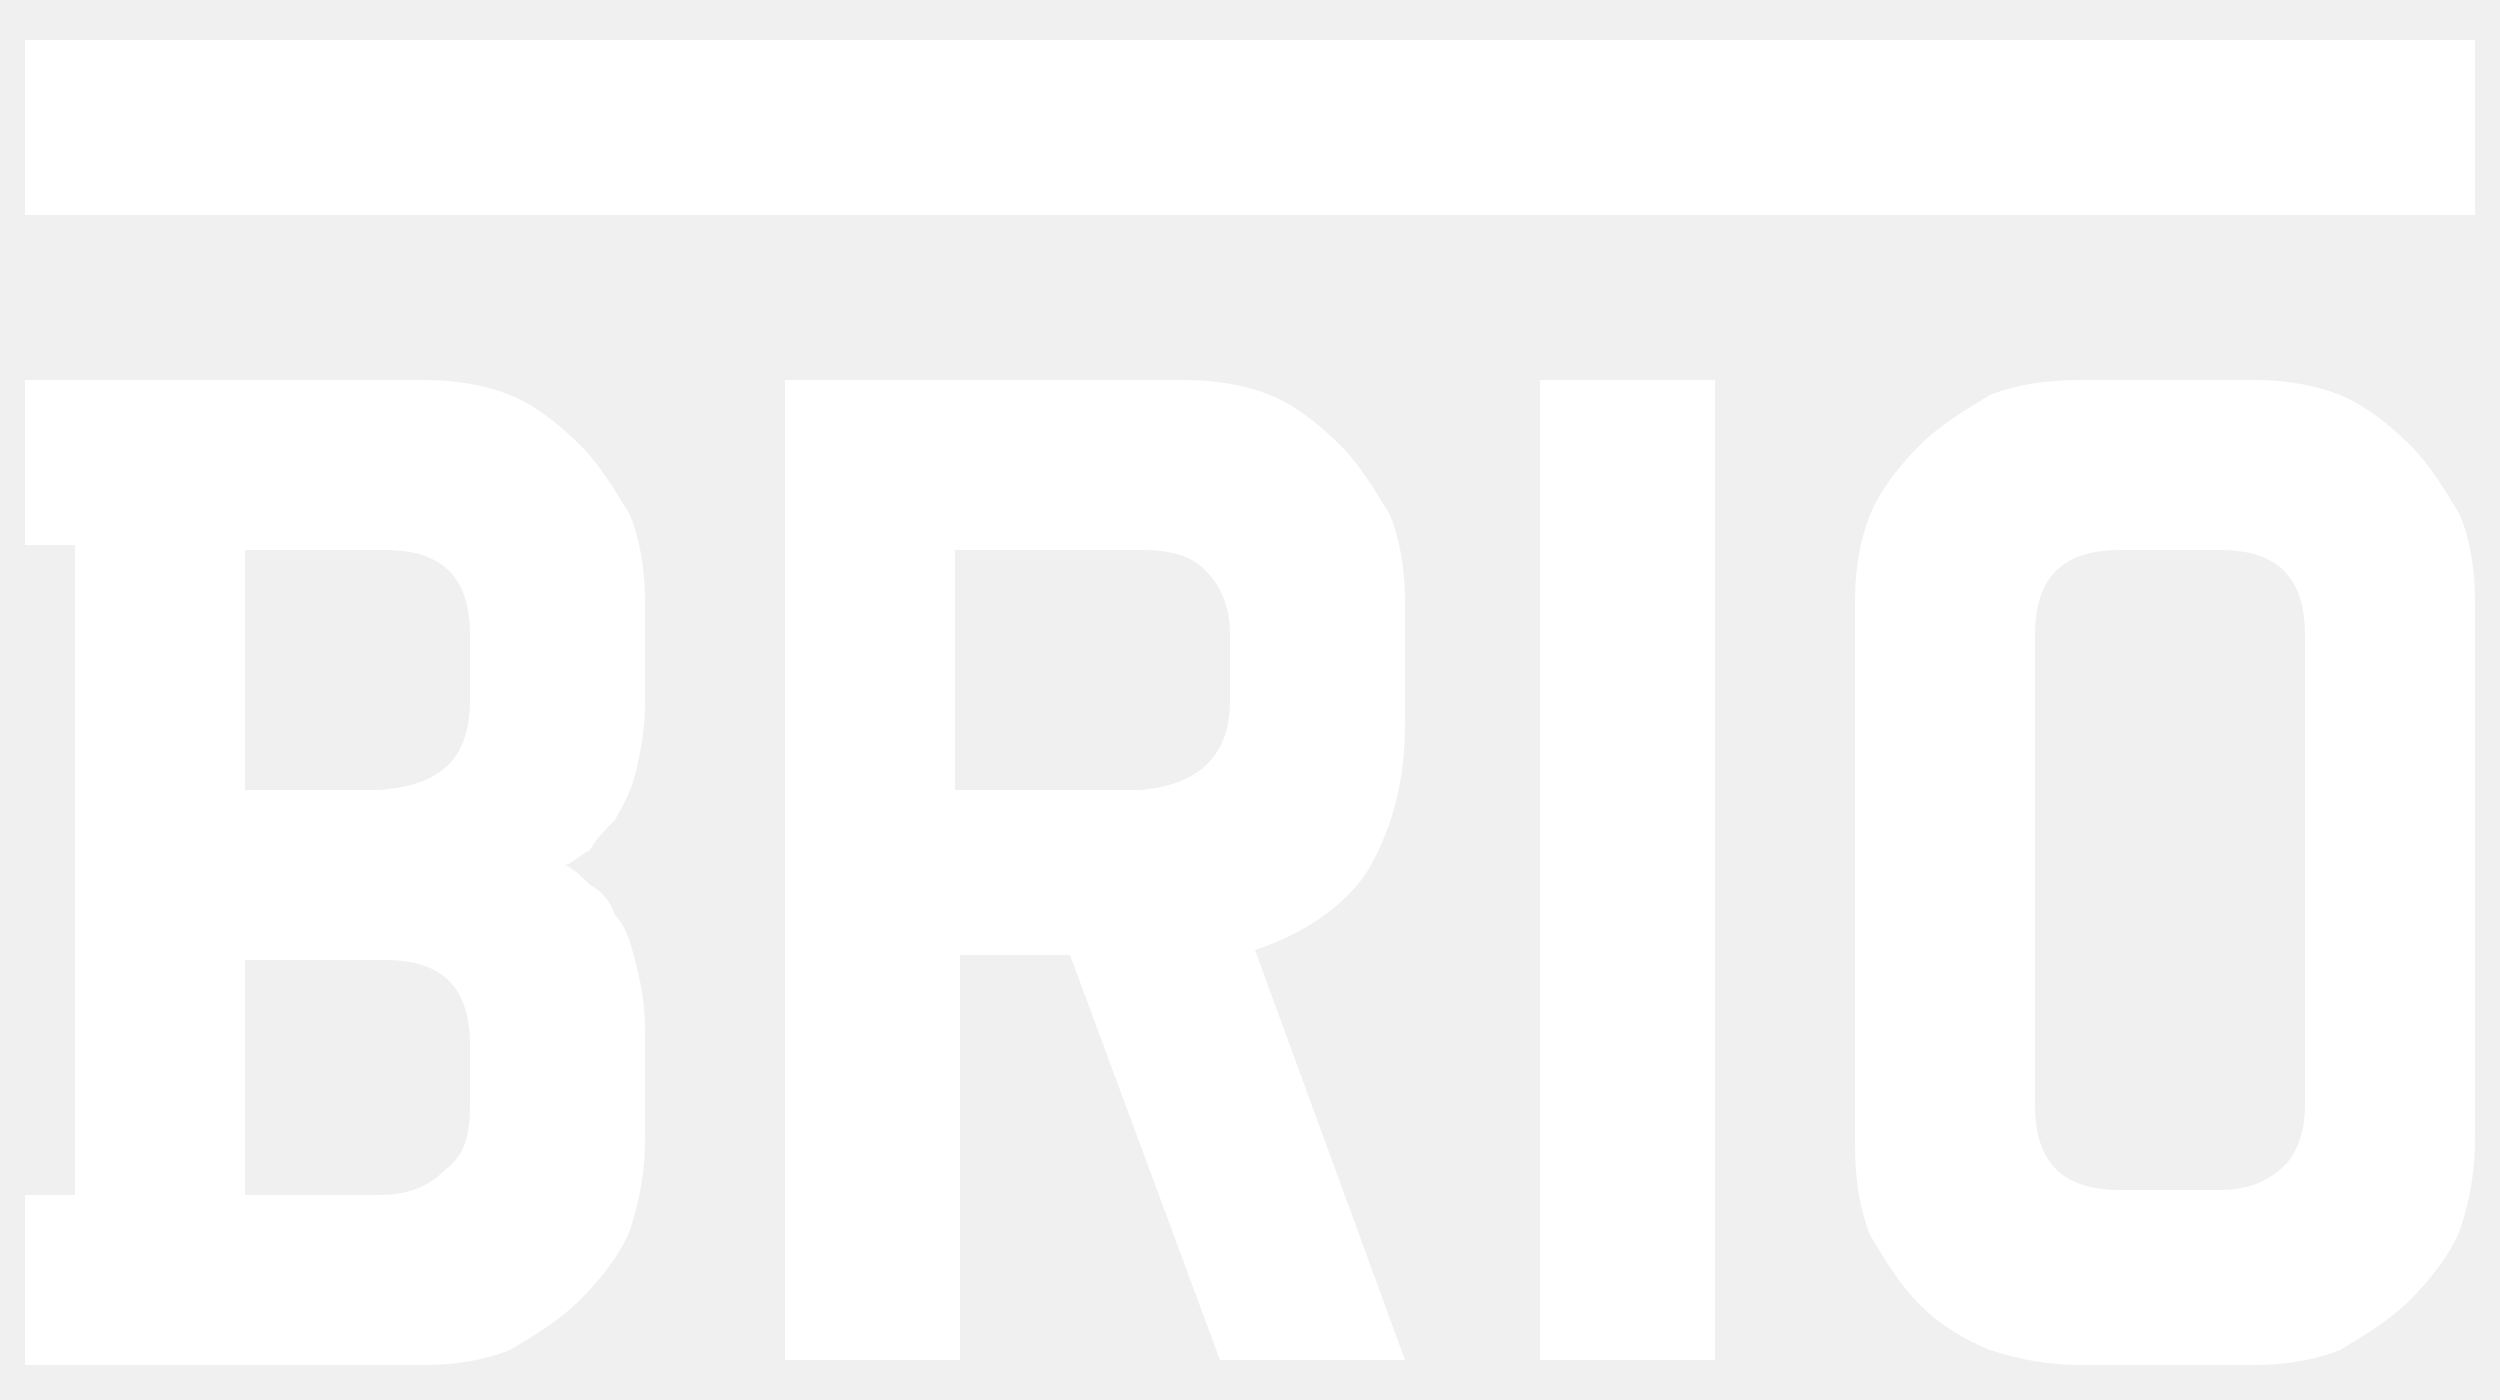
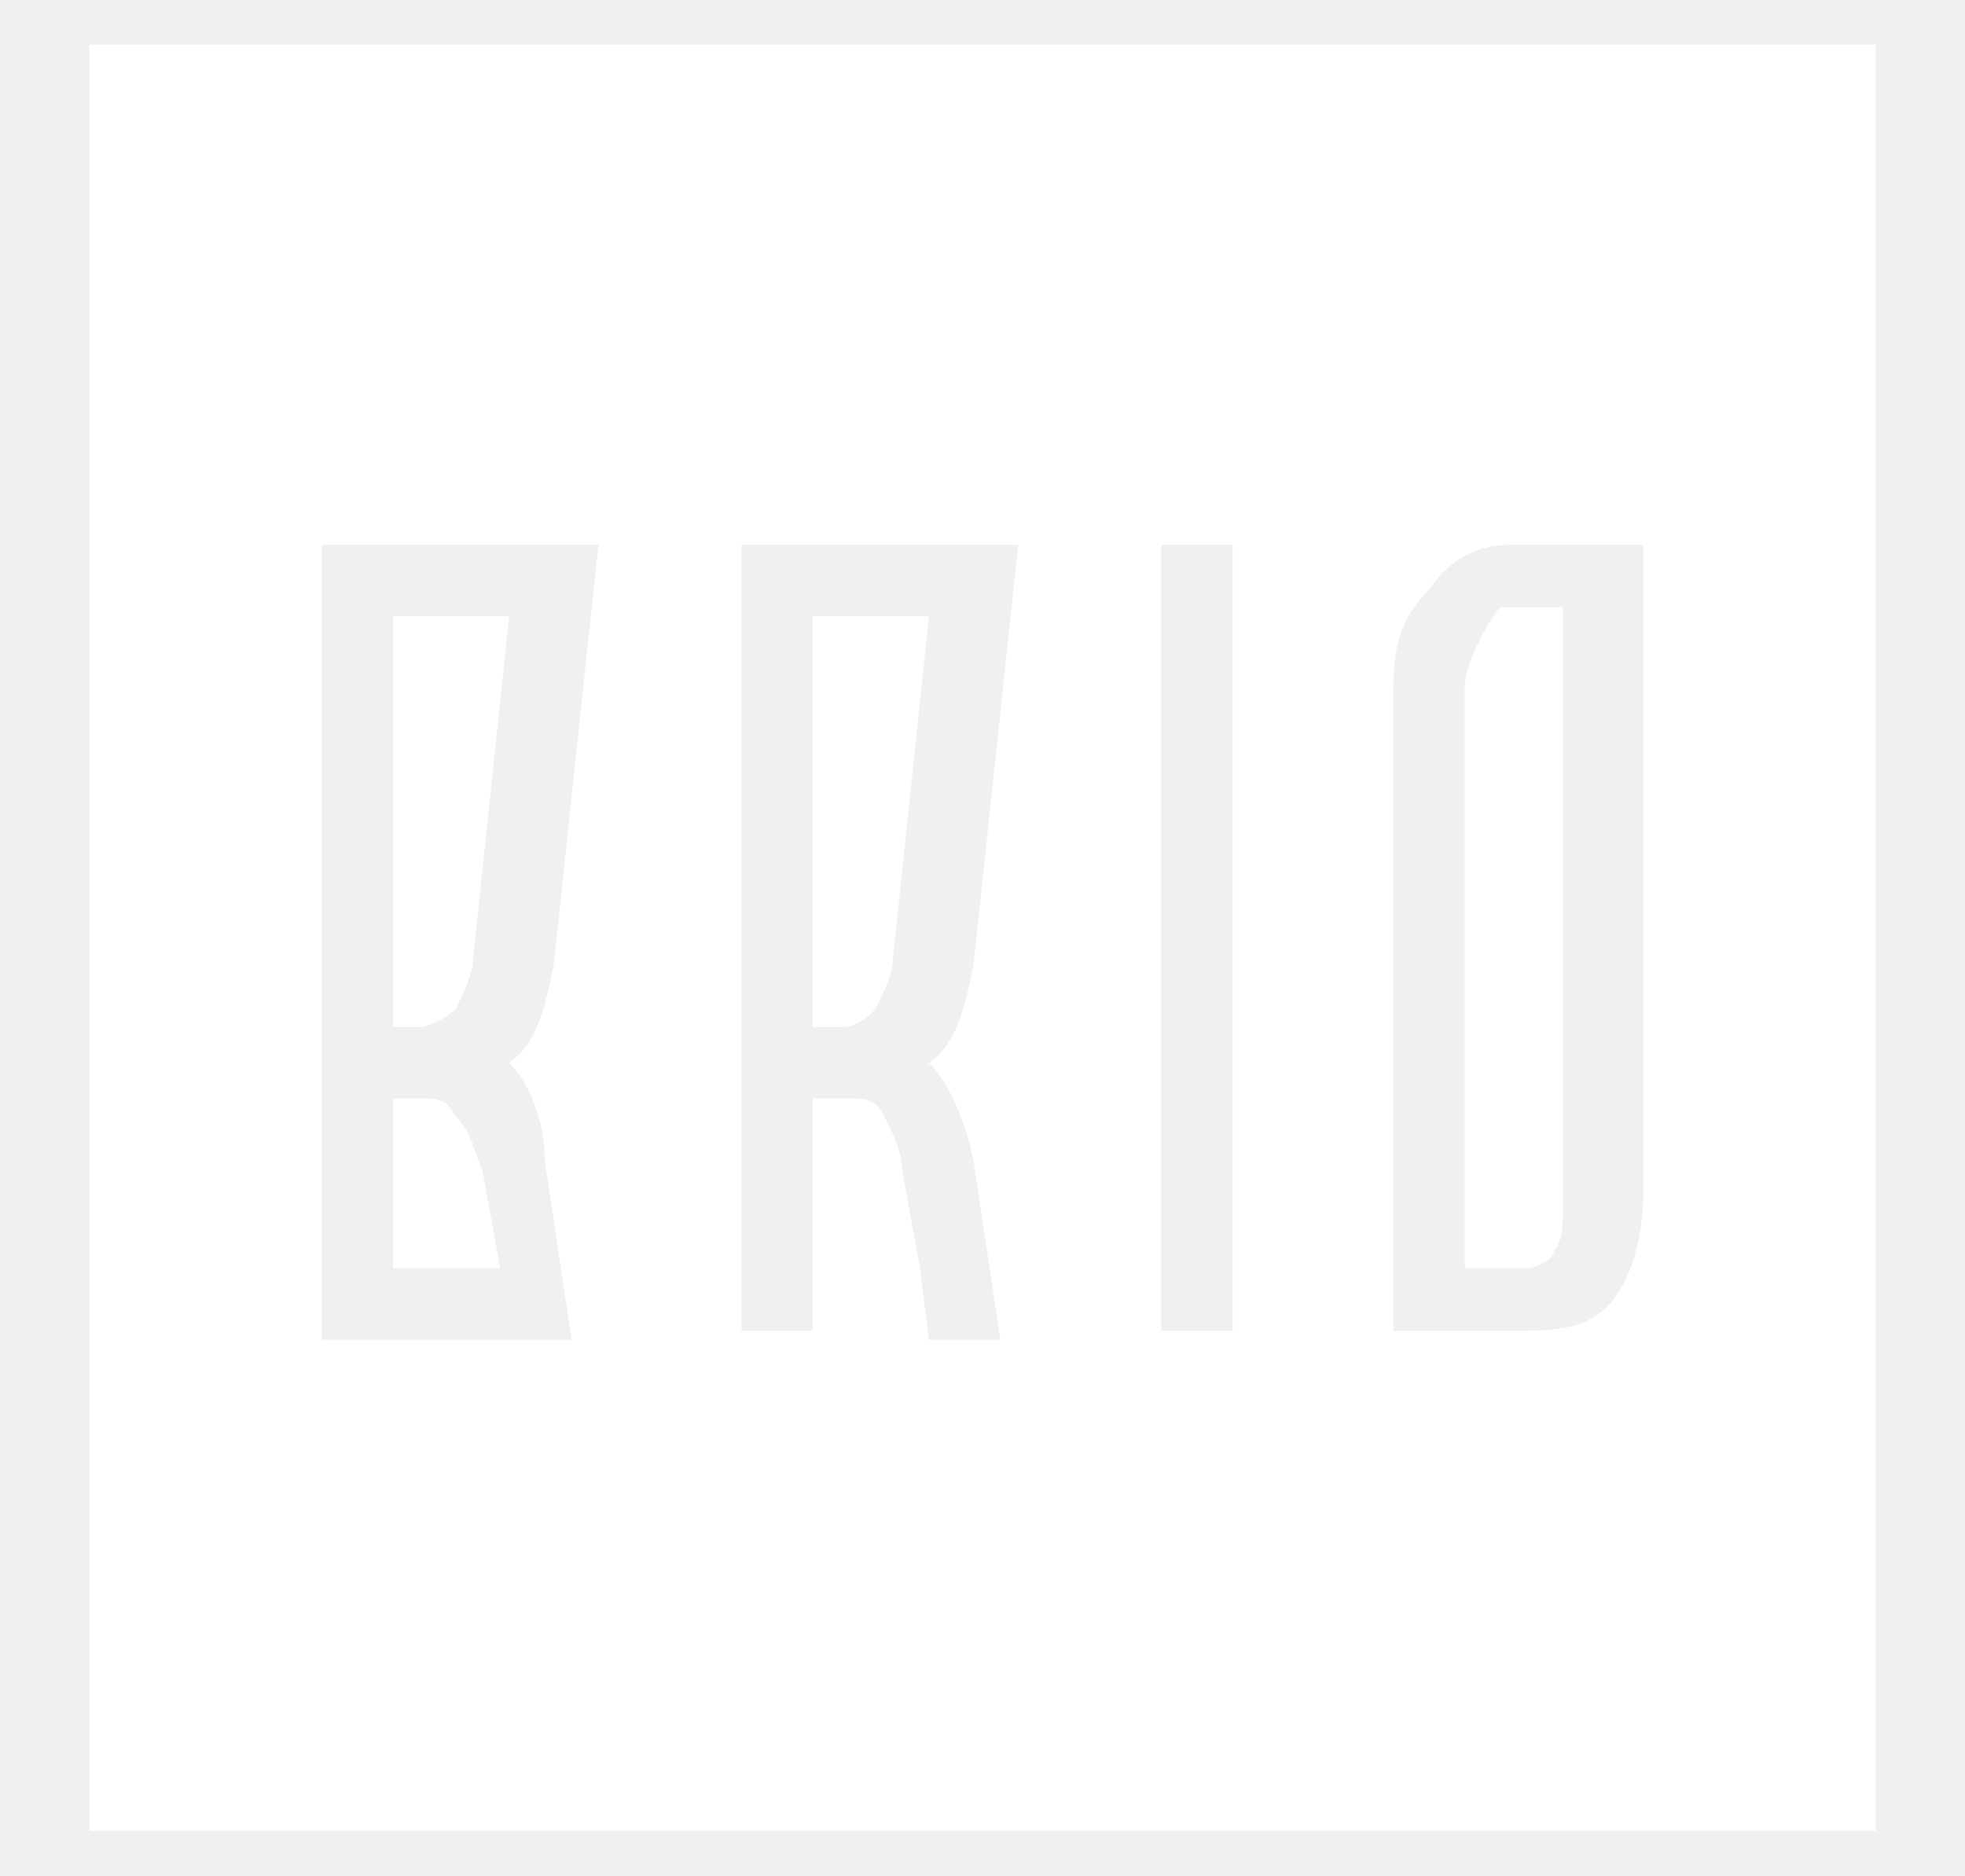
- <svg xmlns="http://www.w3.org/2000/svg" version="1.1" id="Camada_1" x="0px" y="0px" viewBox="0 0 50 28" style="enable-background:new 0 0 50 28;" xml:space="preserve">
+ <svg xmlns="http://www.w3.org/2000/svg" version="1.1" id="Camada_1" x="0px" y="0px" viewBox="0 0 22 21" style="enable-background:new 0 0 22 21;" xml:space="preserve">
  <style type="text/css">
	.st0{fill:#FFFFFF;}
</style>
  <g>
-     <g>
-       <path class="st0" d="M12.9,22.8c0,0.6-0.1,1.2-0.3,1.8c-0.2,0.5-0.6,1-1,1.4c-0.4,0.4-0.9,0.7-1.4,1c-0.5,0.2-1.1,0.3-1.7,0.3h-8    v-3.4h1V10.9h-1V7.6h8c0.6,0,1.2,0.1,1.7,0.3c0.5,0.2,1,0.6,1.4,1c0.4,0.4,0.7,0.9,1,1.4c0.2,0.5,0.3,1.1,0.3,1.7v2.1    c0,0.5-0.1,1-0.2,1.4c-0.1,0.4-0.3,0.7-0.4,0.9c-0.2,0.2-0.4,0.4-0.5,0.6c-0.2,0.1-0.4,0.3-0.5,0.3c0.2,0.1,0.3,0.2,0.5,0.4    c0.2,0.1,0.4,0.3,0.5,0.6c0.2,0.2,0.3,0.5,0.4,0.9c0.1,0.4,0.2,0.8,0.2,1.4V22.8z M9.4,14v-1.3c0-1.2-0.6-1.7-1.7-1.7H4.9v4.8h2.7    C8.8,15.7,9.4,15.2,9.4,14z M9.4,22.1v-1.2c0-1.2-0.6-1.7-1.7-1.7H4.9v4.7h2.7c0.6,0,1-0.2,1.3-0.5C9.3,23.1,9.4,22.7,9.4,22.1z" />
-       <path class="st0" d="M28.1,27.2h-3.7l-3-8.1h-2.2v8.1h-3.5V7.6h8c0.6,0,1.2,0.1,1.7,0.3c0.5,0.2,1,0.6,1.4,1    c0.4,0.4,0.7,0.9,1,1.4c0.2,0.5,0.3,1.1,0.3,1.7v2.5c0,1.2-0.3,2.2-0.8,3c-0.5,0.7-1.3,1.2-2.2,1.5L28.1,27.2z M24.6,14v-1.3    c0-0.6-0.2-1-0.5-1.3c-0.3-0.3-0.7-0.4-1.3-0.4h-3.7v4.8h3.7C24,15.7,24.6,15.1,24.6,14z" />
-       <path class="st0" d="M34.3,27.2h-3.5V7.6h3.5V27.2z" />
-       <path class="st0" d="M49.5,22.8c0,0.6-0.1,1.2-0.3,1.8c-0.2,0.5-0.6,1-1,1.4c-0.4,0.4-0.9,0.7-1.4,1c-0.5,0.2-1.1,0.3-1.7,0.3    h-3.5c-0.6,0-1.2-0.1-1.8-0.3c-0.5-0.2-1-0.5-1.4-0.9c-0.4-0.4-0.7-0.9-1-1.4c-0.2-0.5-0.3-1.1-0.3-1.8V12c0-0.6,0.1-1.2,0.3-1.7    c0.2-0.5,0.6-1,1-1.4c0.4-0.4,0.9-0.7,1.4-1c0.5-0.2,1.1-0.3,1.8-0.3h3.5c0.6,0,1.2,0.1,1.7,0.3c0.5,0.2,1,0.6,1.4,1    c0.4,0.4,0.7,0.9,1,1.4c0.2,0.5,0.3,1.1,0.3,1.7V22.8z M46.1,22.1v-9.4c0-1.2-0.6-1.7-1.7-1.7h-2c-1.2,0-1.7,0.6-1.7,1.7v9.4    c0,1.2,0.6,1.7,1.7,1.7h2c0.6,0,1-0.2,1.3-0.5C45.9,23.1,46.1,22.7,46.1,22.1z" />
-     </g>
-     <path class="st0" d="M0.5,4.2V0.8h49v3.5H0.5z" />
+     <path class="st0" d="M9.1,11.5h0.3c0.2,0,0.3-0.1,0.4-0.2c0.1-0.2,0.2-0.4,0.2-0.6l0.4-3.8H9.1V11.5z" />
+     <path class="st0" d="M4.4,11.5h0.3c0.1,0,0.3-0.1,0.4-0.2c0.1-0.2,0.2-0.4,0.2-0.6l0.4-3.8H4.4V11.5z" />
+     <path class="st0" d="M16.6,7.1c-0.1,0.2-0.2,0.4-0.2,0.6v6.5h0.7c0.1,0,0.3-0.1,0.3-0.2c0.1-0.1,0.1-0.3,0.1-0.6V6.8h-0.7   C16.8,6.8,16.7,6.9,16.6,7.1z" />
+     <path class="st0" d="M1,0.5v20h20v-20H1z M6.1,13l0.3,2H3.6V6.1h3.1l-0.5,4.7c-0.1,0.5-0.2,0.9-0.5,1.1C5.9,12.1,6.1,12.5,6.1,13z    M10.9,13l0.3,2h-0.8l-0.1-0.8l-0.2-1.1c0-0.2-0.1-0.4-0.2-0.6c-0.1-0.2-0.2-0.2-0.4-0.2H9.1v2.6H8.3V6.1h3.1l-0.5,4.7   c-0.1,0.5-0.2,0.9-0.5,1.1C10.6,12.1,10.8,12.5,10.9,13z M13.8,14.9l-0.8,0V6.1h0.8V14.9z M18.4,13.3c0,0.5-0.1,0.9-0.3,1.2   c-0.2,0.3-0.5,0.4-1,0.4h-1.5V7.7c0-0.5,0.1-0.8,0.4-1.1c0.2-0.3,0.5-0.5,0.9-0.5h1.5V13.3z" />
+     <path class="st0" d="M5.1,12.5c-0.1-0.2-0.2-0.2-0.4-0.2H4.4v1.9h1.2l-0.2-1.1C5.3,12.9,5.3,12.7,5.1,12.5z" />
  </g>
</svg>
